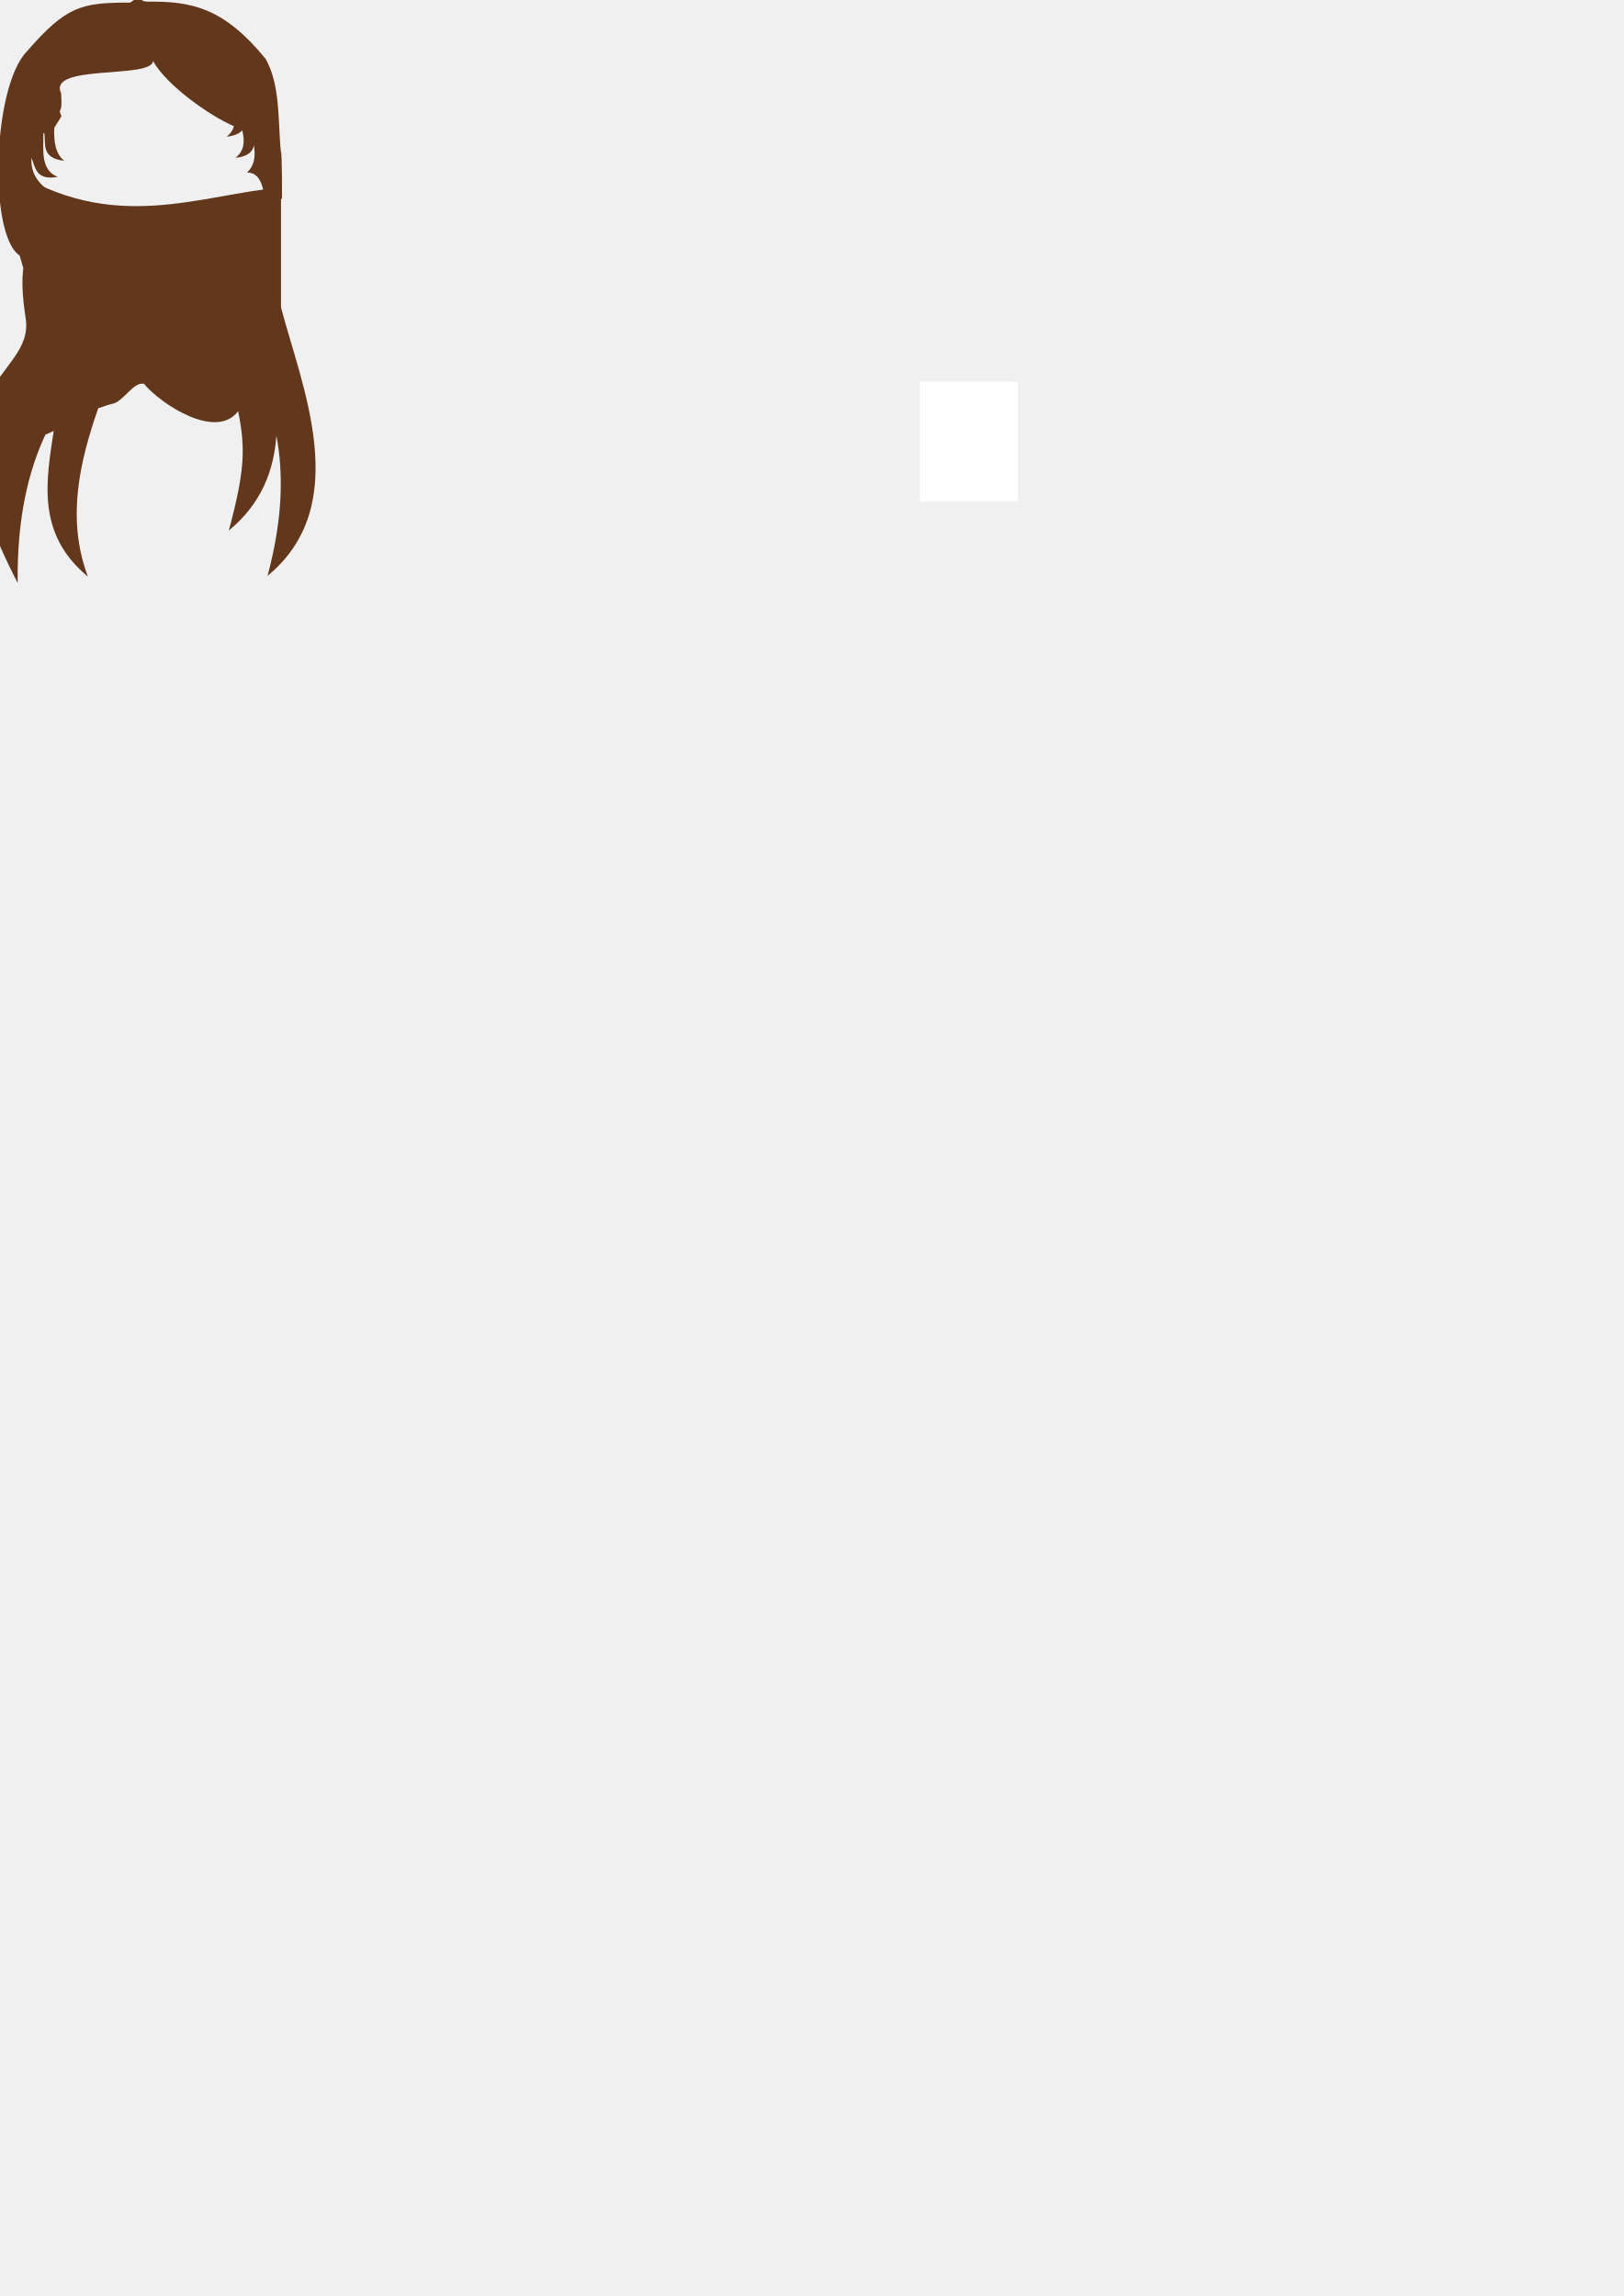
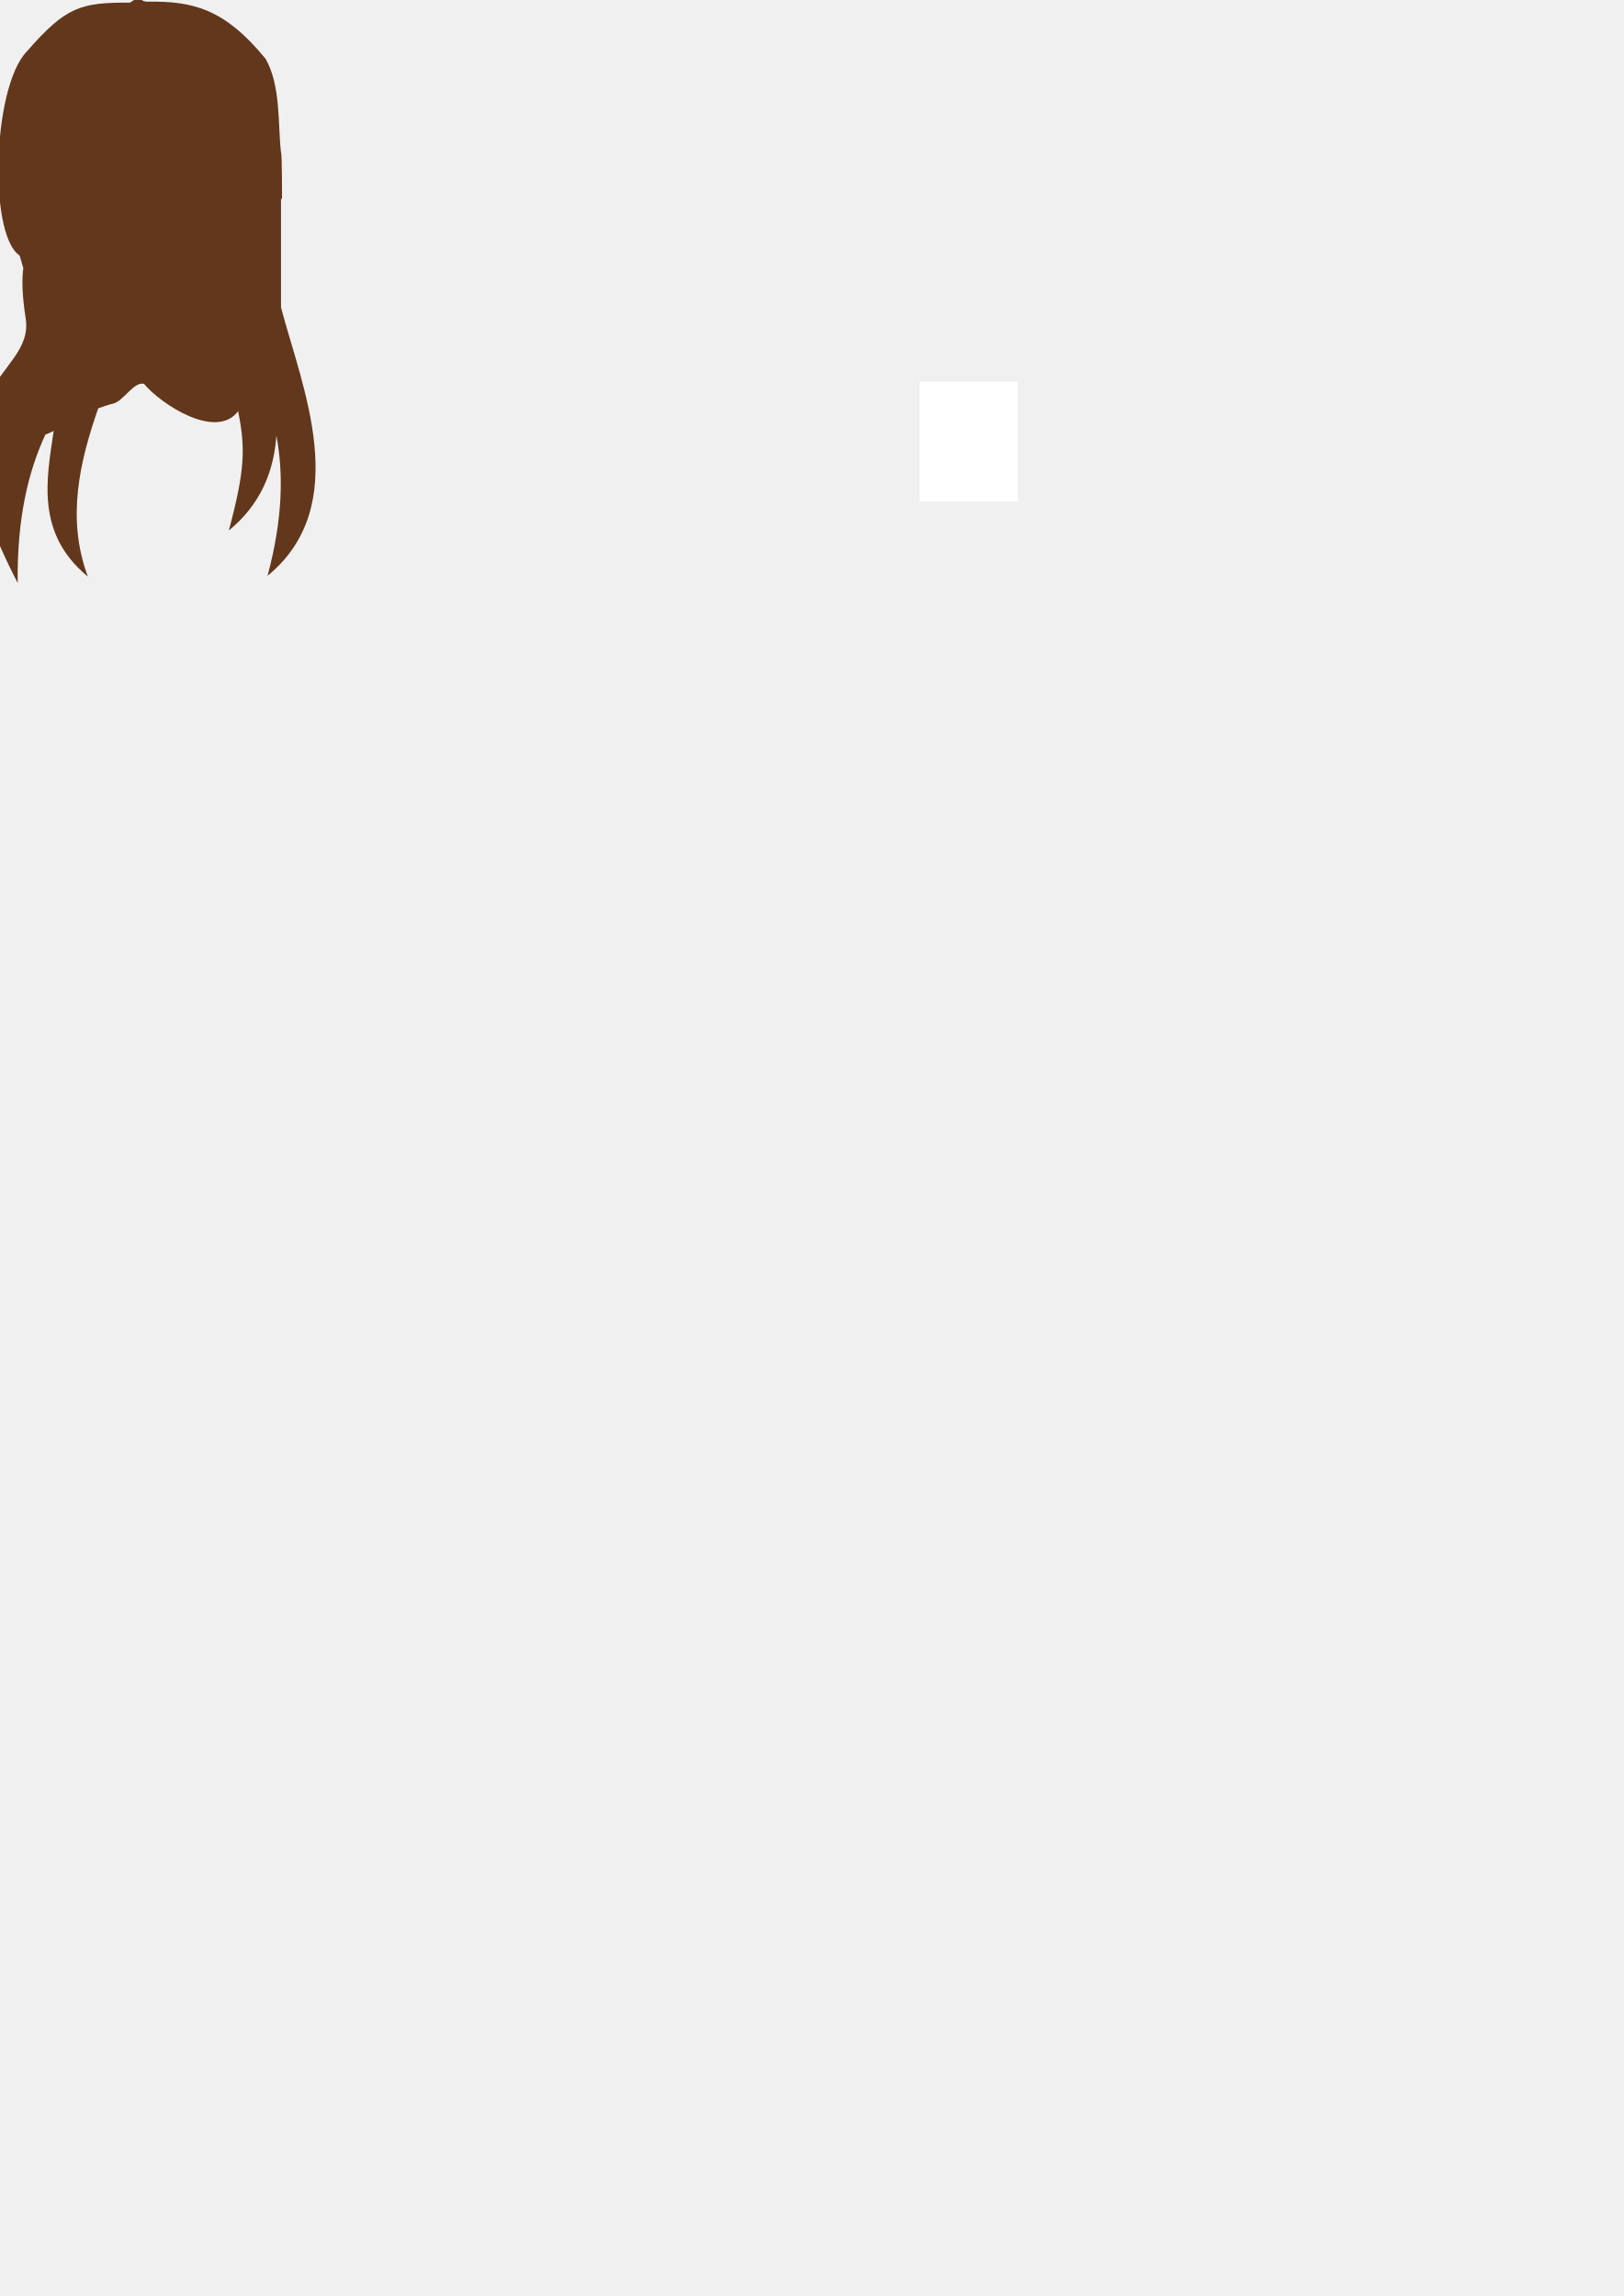
<svg xmlns="http://www.w3.org/2000/svg" width="210mm" height="297mm" viewBox="0 0 210 297" version="1.1" id="svg1521">
  <defs id="defs1515" />
  <g id="hair-container">
    <path style="fill:#62371b;fill-opacity:1;fill-rule:nonzero;stroke:none;stroke-width:0.266" d="m 16.826,0.338 c -6.329,-0.014 -8.25,0.457 -13.33,6.291 -4.618,4.707 -5.05,24.931 -0.57,26.622 0.351,-0.836 -0.516,-3.772 -0.144,-5.32 0.451,-1.878 0.755,6.719 0.774,9.309 0.216,-2.876 1.082,-12.134 1.029,-12.295 0.65,2.882 -0.515,5.016 -0.587,7.357 0.931,-1.788 4.318,-2.725 4.324,-6.599 -3.485,-1.368 -4.404,-3.463 -4.244,-5.279 0.488,1.175 0.531,2.978 3.393,2.453 -2.302,-0.883 -1.821,-3.577 -1.871,-5.606 0.036,-0.033 0.073,-0.061 0.109,-0.09 0.282,1.27 -0.524,3.281 2.605,3.613 -1.158,-0.886 -1.365,-2.519 -1.298,-4.26 l 0.931,-1.493 c -0.563,-1.48 0.199,0.327 -0.048,-3.002 -1.772,-3.791 11.805,-1.787 11.888,-4.162 1.772,3.193 7.307,7.075 10.475,8.455 -0.146,0.497 -0.438,0.956 -0.951,1.348 1.066,-0.113 1.672,-0.422 2.023,-0.829 0.315,1.327 0.334,2.634 -0.889,3.569 1.678,-0.178 2.224,-0.84 2.413,-1.611 0.187,1.466 0.055,2.59 -0.9,3.515 2.961,-0.071 2.396,5.957 2,9.618 0.261,-2.012 1.114,-3.94 0.607,-6.062 2.16,7.276 1.201,-1.017 1.247,-0.631 0.021,0.176 0.664,0.51 0.664,0.51 0,0 0.019,-6.025 -0.144,-6.123 -0.398,-3.6 -0.011,-8.598 -1.979,-12.023 -5.358,-6.556 -9.482,-7.466 -15.21,-7.398 -1,-0.001 -0.612,-0.411 -1.516,-0.413 z m 17.133,31.607 c -0.021,0.165 -0.04,0.331 -0.053,0.498 0.017,-0.152 0.035,-0.336 0.053,-0.498 z m -30.403,5.296 c -0.058,0.777 -0.079,1.189 -0.01,0.708 0.01,-0.068 0.013,-0.328 0.01,-0.708 z" id="hair-path" />
-     <path style="opacity:1;fill:#62371b;fill-opacity:1;stroke:none;stroke-width:0.662;stroke-linecap:butt;stroke-miterlimit:4;stroke-dasharray:none;stroke-opacity:1" d="m 1.252,21.785 c -0.975,3.89 0.496,8.453 1.763,12.907 -0.184,1.418 -0.178,3.327 0.298,6.443 1.325,8.134 -14.497,8.353 -1.025,34.271 -0.107,-8.431 1.405,-14.489 3.581,-19.188 0.326,-0.112 0.685,-0.277 1.076,-0.479 -0.919,6.206 -2.365,13.266 4.417,18.84 -2.804,-7.517 -1.047,-14.887 1.339,-21.76 0.618,-0.234 1.263,-0.446 1.94,-0.613 1.346,-0.331 2.641,-2.858 3.982,-2.558 2.158,2.616 9.345,7.34 12.175,3.538 0.972,4.826 0.877,7.678 -1.203,15.44 4.165,-3.423 5.833,-7.712 6.151,-12.274 0.898,4.756 0.884,10.573 -1.143,18.133 11.145,-9.159 4.426,-24.514 1.74,-34.717 v -15.526 c -10.7,0.997 -21.779,6.111 -35.091,-2.457 z" id="hair-back" />
+     <path style="opacity:1;fill:#62371b;fill-opacity:1;stroke:none;stroke-width:0.662;stroke-linecap:butt;stroke-miterlimit:4;stroke-dasharray:none;stroke-opacity:1" d="m 1.252,21.785 c -0.975,3.89 0.496,8.453 1.763,12.907 -0.184,1.418 -0.178,3.327 0.298,6.443 1.325,8.134 -14.497,8.353 -1.025,34.271 -0.107,-8.431 1.405,-14.489 3.581,-19.188 0.326,-0.112 0.685,-0.277 1.076,-0.479 -0.919,6.206 -2.365,13.266 4.417,18.84 -2.804,-7.517 -1.047,-14.887 1.339,-21.76 0.618,-0.234 1.263,-0.446 1.94,-0.613 1.346,-0.331 2.641,-2.858 3.982,-2.558 2.158,2.616 9.345,7.34 12.175,3.538 0.972,4.826 0.877,7.678 -1.203,15.44 4.165,-3.423 5.833,-7.712 6.151,-12.274 0.898,4.756 0.884,10.573 -1.143,18.133 11.145,-9.159 4.426,-24.514 1.74,-34.717 v -15.526 c 0.215,-19.783 -25.566,-33.231 -35.091,-2.457 z" id="hair-back" />
    <rect style="opacity:1;fill:#ffffff;fill-opacity:1;stroke:none;stroke-width:0.665;stroke-linecap:butt;stroke-miterlimit:4;stroke-dasharray:none;stroke-opacity:1" id="rect838" width="12.695" height="15.502" x="118.935" y="49.375" />
  </g>
</svg>
